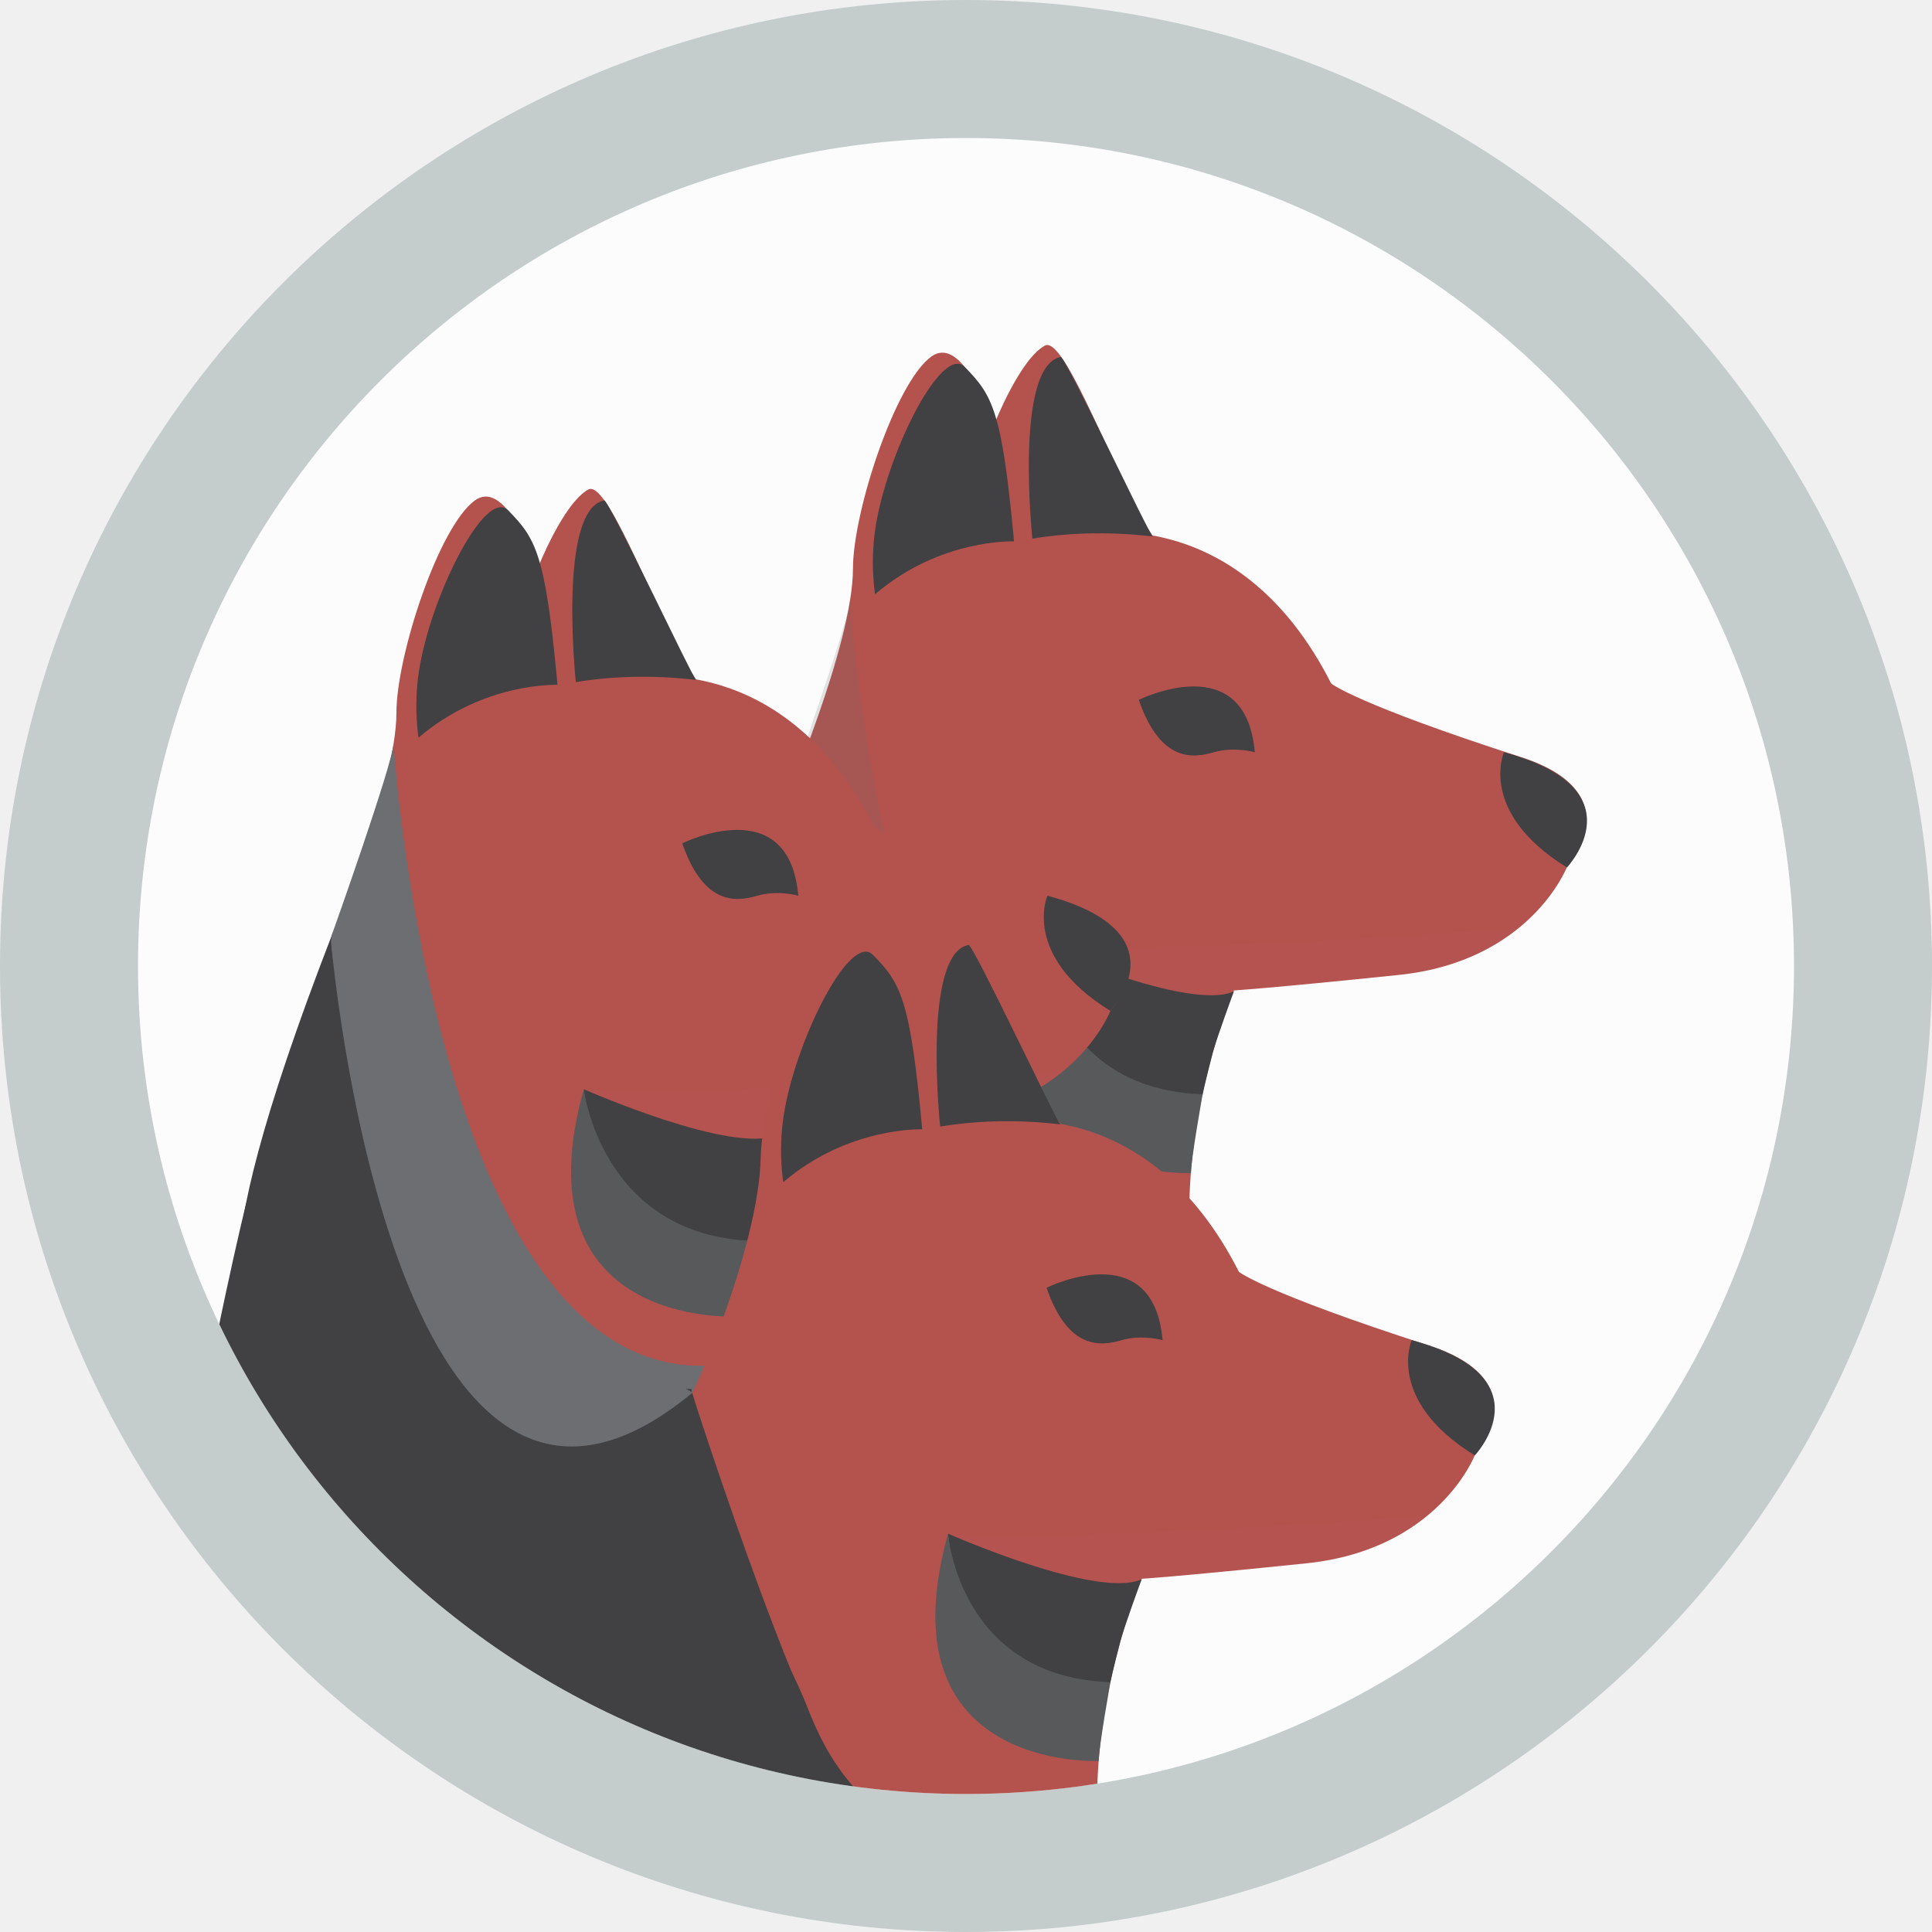
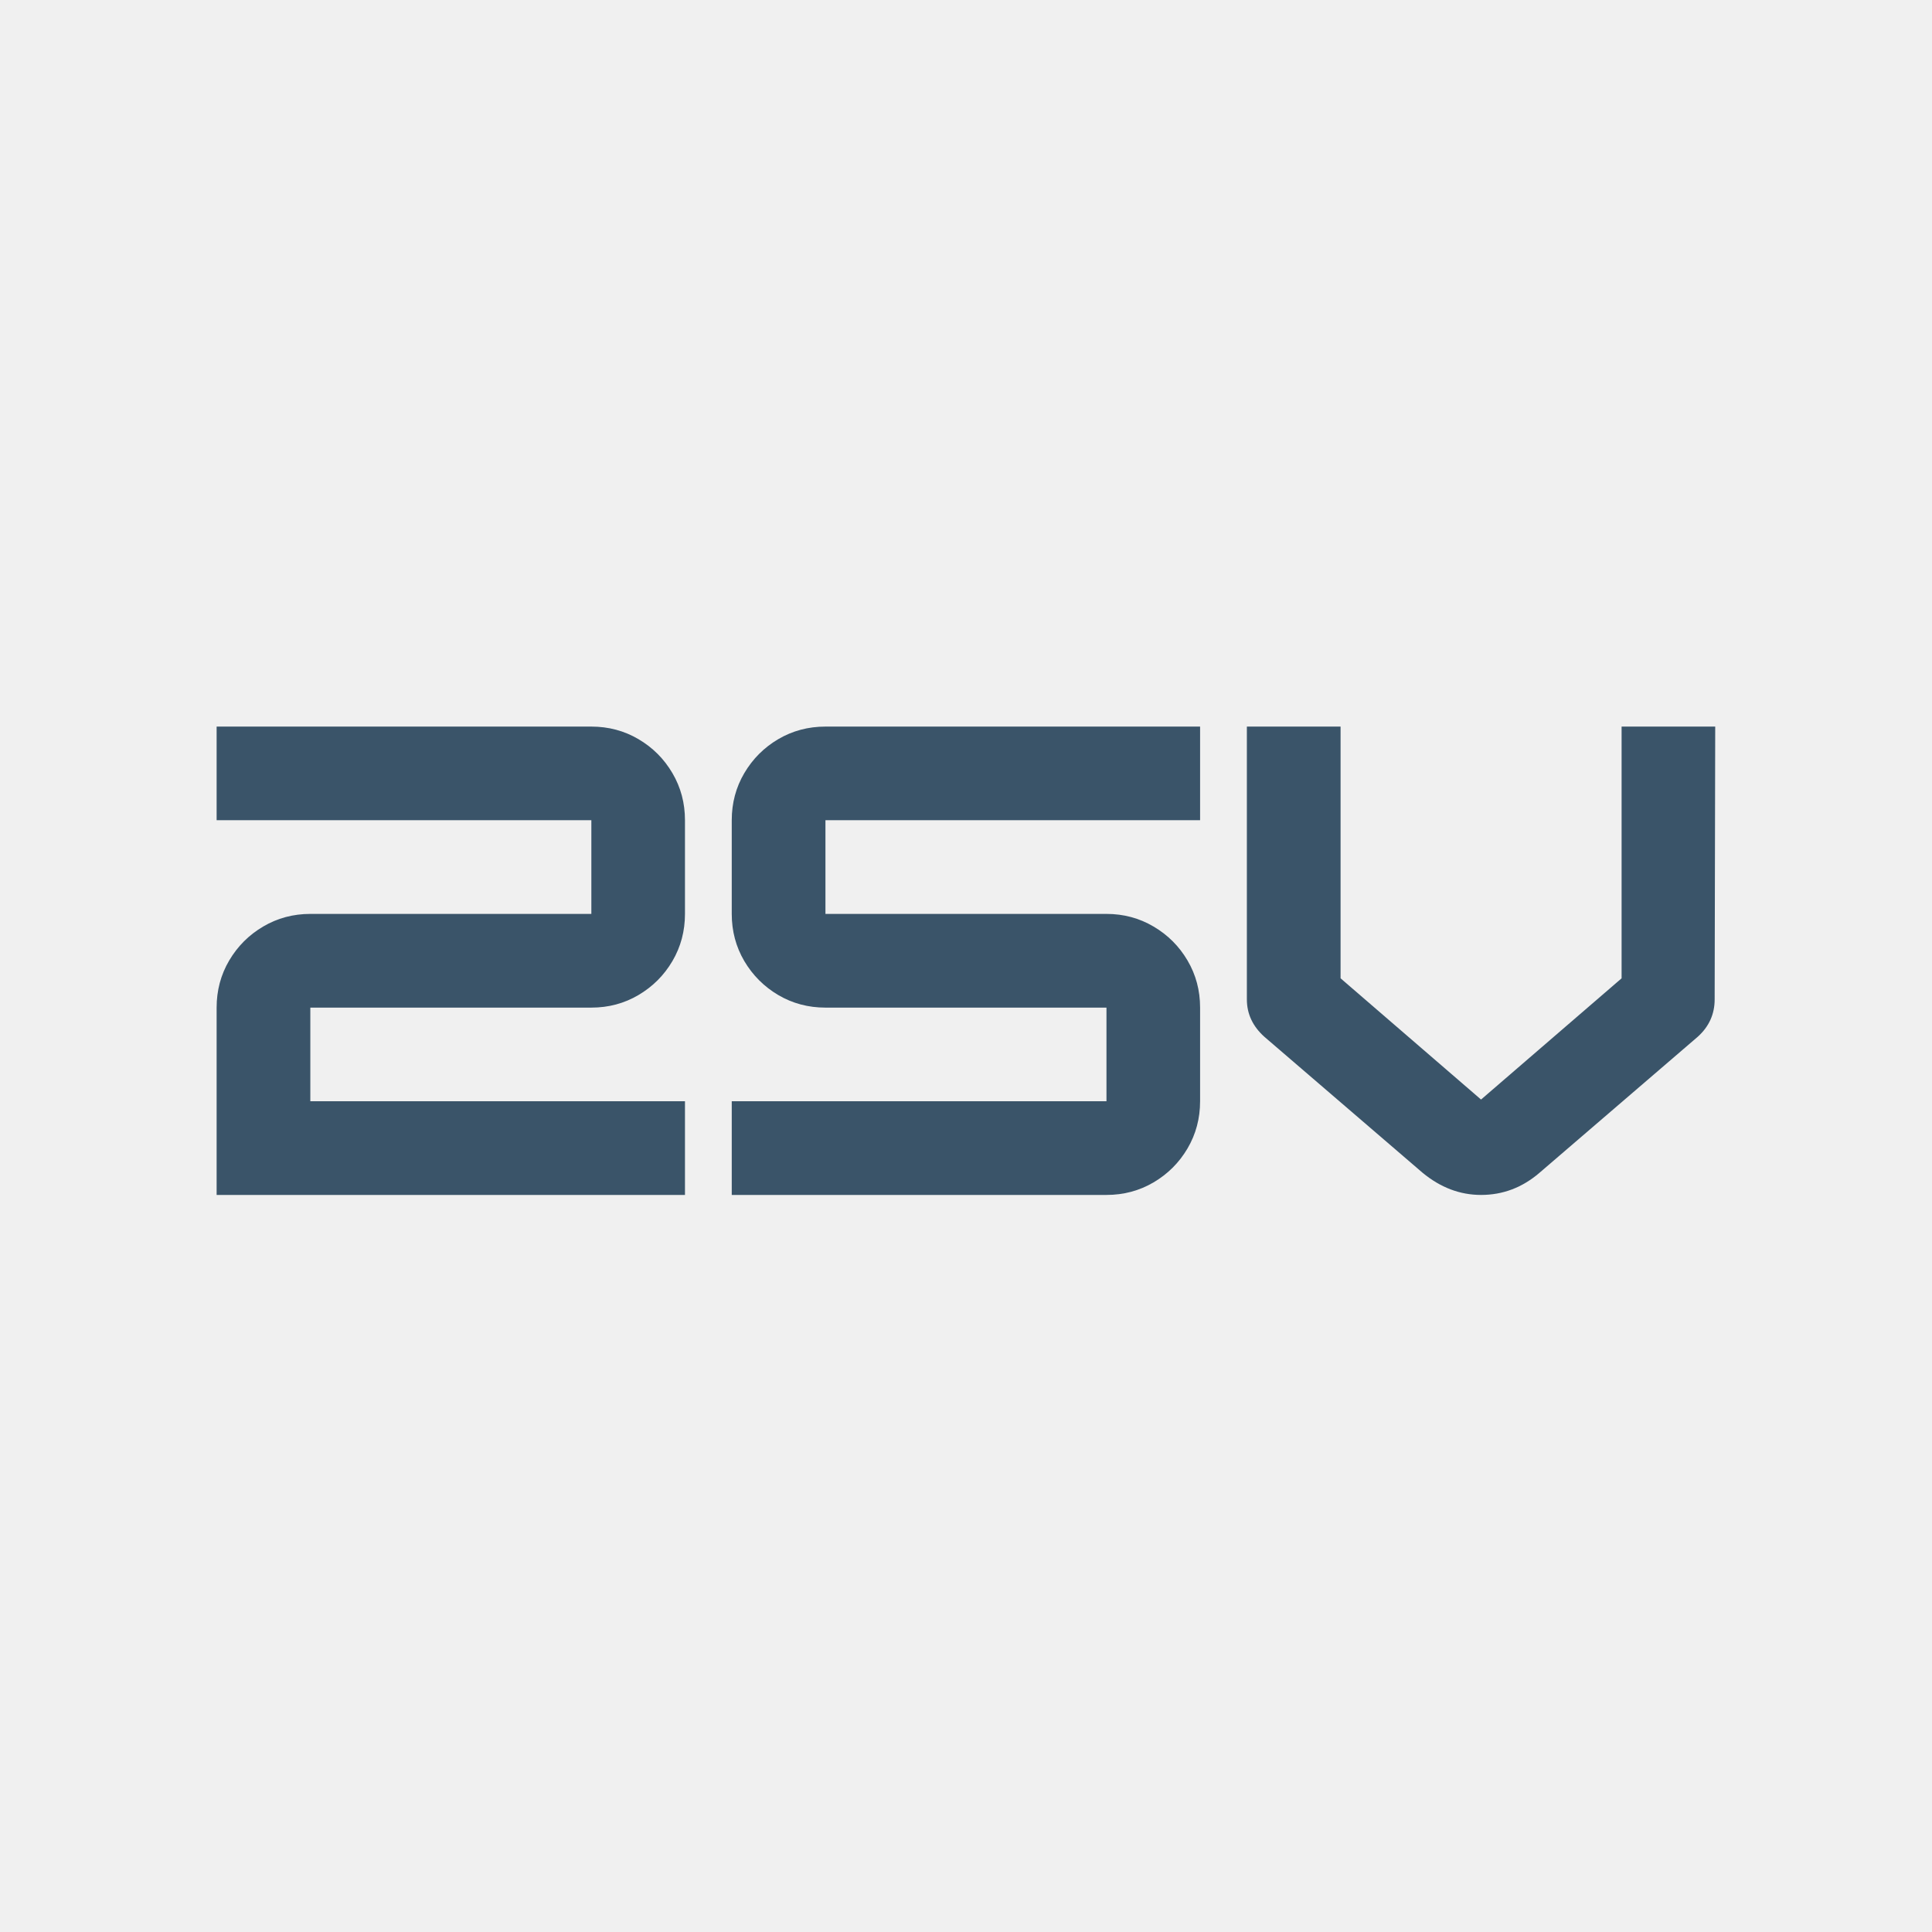
- <svg xmlns="http://www.w3.org/2000/svg" width="70" height="70" viewBox="0 0 70 70" fill="none">
-   <circle cx="35" cy="35" r="30" fill="white" fill-opacity="0.8" />
-   <circle cx="35" cy="35" r="32.5" stroke="#183E40" stroke-opacity="0.2" stroke-width="5" />
-   <mask id="mask0" mask-type="alpha" maskUnits="userSpaceOnUse" x="5" y="5" width="60" height="60">
-     <circle cx="35" cy="35" r="30" fill="white" />
-   </mask>
-   <g mask="url(#mask0)">
-     <path d="M42.591 20.111C41.457 20.424 38.781 12.026 37.859 12.521C36.952 13.016 36.029 15.359 36.029 15.359C35.682 14.501 34.759 12.191 33.746 12.917C32.431 13.874 30.904 18.56 30.904 20.606C30.904 23.361 28.379 29.202 28.379 29.202C28.379 29.202 23.495 44.036 26.171 41.61C28.848 39.185 32.038 41.445 33.459 42.798C34.865 44.118 36.377 45.9 39.446 45.9C40.384 45.9 43.06 45.273 43.09 43.722C43.151 39.432 44.708 35.885 44.708 35.885C44.708 35.885 45.887 35.819 50.68 35.324C55.458 34.829 56.773 31.413 56.773 31.413C56.773 31.413 59.162 28.74 55.125 27.437C49.093 25.49 48.231 24.764 48.231 24.764C44.935 18.263 39.567 19.352 39.567 19.352C38.766 19.369 38.055 19.418 37.405 19.5C32.885 20.045 31.932 21.909 31.932 21.909" fill="#B4524E" />
-     <path d="M54.49 27.255C54.49 27.255 53.538 29.433 56.773 31.43C56.773 31.43 59.464 28.592 54.49 27.255Z" fill="#414042" />
-     <path d="M41.261 25.358C41.261 25.358 45.131 23.427 45.464 27.255C45.464 27.255 44.723 27.041 43.982 27.255C43.287 27.453 42.062 27.684 41.261 25.358Z" fill="#414042" />
-     <path d="M31.705 21.53C31.705 21.53 31.493 20.276 31.765 18.857C32.249 16.217 34.139 12.472 34.956 13.297C35.954 14.319 36.301 14.848 36.74 19.616C36.74 19.616 34.079 19.5 31.705 21.53Z" fill="#414042" />
-     <path d="M37.405 19.517C37.405 19.517 36.74 13.264 38.433 12.934C38.615 12.934 41.654 19.401 41.76 19.434C41.986 19.484 39.824 19.105 37.405 19.517Z" fill="#414042" />
-     <path d="M28.575 28.658C28.575 28.658 30.072 40.142 31.871 41.561C31.871 41.561 28.575 39.531 25.808 41.957C25.793 41.973 23.268 42.353 28.575 28.658Z" fill="#414042" />
-     <g opacity="0.66">
-       <g opacity="0.66">
-         <g opacity="0.66">
-           <path opacity="0.66" d="M30.798 21.744C30.798 21.744 32.37 45.916 42.999 44.2C42.999 44.2 42.576 45.669 39.446 45.933C39.446 45.933 36.831 46.346 34.336 43.656C34.336 43.656 32.083 41.676 31.856 41.577C31.856 41.577 30.586 40.703 29.86 36.132C29.86 36.132 28.364 29.153 28.56 28.674C28.575 28.658 30.783 22.437 30.798 21.744Z" fill="#6D6E71" />
+ <svg xmlns="http://www.w3.org/2000/svg" width="500" zoomAndPan="magnify" viewBox="0 0 375 375" height="500" preserveAspectRatio="xMidYMid meet" version="1.0">
+   <defs>
+     <g />
+     <clipPath id="c208b69f23">
+       <rect x="0" width="302" y="0" height="137" />
+     </clipPath>
+   </defs>
+   <g transform="matrix(1, 0, 0, 1, 37, 119)">
+     <g clip-path="url(#c208b69f23)">
+       <g fill="#3a5469" fill-opacity="1">
+         <g transform="translate(0.500002, 112.9362)">
+           <g>
+             <path d="M 77.281 -36.359 L 22.734 -36.359 L 22.734 -18.188 L 95.453 -18.188 L 95.453 0 L 4.547 0 L 4.547 -36.359 C 4.547 -39.691 5.359 -42.738 6.984 -45.5 C 8.617 -48.27 10.816 -50.469 13.578 -52.094 C 16.348 -53.727 19.398 -54.547 22.734 -54.547 L 77.281 -54.547 L 77.281 -72.734 L 4.547 -72.734 L 4.547 -90.906 L 77.281 -90.906 C 80.613 -90.906 83.66 -90.094 86.422 -88.469 C 89.191 -86.844 91.391 -84.645 93.016 -81.875 C 94.641 -79.113 95.453 -76.066 95.453 -72.734 L 95.453 -54.547 C 95.453 -51.211 94.641 -48.16 93.016 -45.391 C 91.391 -42.629 89.191 -40.43 86.422 -38.797 C 83.66 -37.172 80.613 -36.359 77.281 -36.359 Z M 77.281 -36.359 " />
+           </g>
+         </g>
+       </g>
+       <g fill="#3a5469" fill-opacity="1">
+         <g transform="translate(100.4848, 112.9362)">
+           <g>
+             <path d="M 95.453 -90.906 L 95.453 -72.734 L 22.734 -72.734 L 22.734 -54.547 L 77.281 -54.547 C 80.613 -54.547 83.66 -53.727 86.422 -52.094 C 89.191 -50.469 91.391 -48.27 93.016 -45.5 C 94.641 -42.738 95.453 -39.691 95.453 -36.359 L 95.453 -18.188 C 95.453 -14.852 94.641 -11.801 93.016 -9.031 C 91.391 -6.27 89.191 -4.07 86.422 -2.438 C 83.66 -0.812 80.613 0 77.281 0 L 4.547 0 L 4.547 -18.188 L 77.281 -18.188 L 77.281 -36.359 L 22.734 -36.359 C 19.398 -36.359 16.348 -37.172 13.578 -38.797 C 10.816 -40.43 8.617 -42.629 6.984 -45.391 C 5.359 -48.16 4.547 -51.211 4.547 -54.547 L 4.547 -72.734 C 4.547 -76.066 5.359 -79.113 6.984 -81.875 C 8.617 -84.645 10.816 -86.844 13.578 -88.469 C 16.348 -90.094 19.398 -90.906 22.734 -90.906 Z M 95.453 -90.906 " />
+           </g>
+         </g>
+       </g>
+       <g fill="#3a5469" fill-opacity="1">
+         <g transform="translate(200.4696, 112.9362)">
+           <g>
+             <path d="M 50 0 C 45.906 0 42.117 -1.438 38.641 -4.312 L 7.953 -30.688 C 5.68 -32.727 4.547 -35.148 4.547 -37.953 L 4.547 -90.906 L 22.734 -90.906 L 22.734 -42.047 L 50 -18.516 L 77.281 -42.047 L 77.281 -90.906 L 95.453 -90.906 L 95.344 -37.953 C 95.344 -35.078 94.242 -32.656 92.047 -30.688 L 61.359 -4.312 C 58.023 -1.438 54.238 0 50 0 Z M 50 0 " />
+           </g>
        </g>
      </g>
    </g>
-     <path d="M37.692 34.268C37.692 34.268 43.105 36.66 44.708 35.918C44.708 35.918 44.073 37.634 43.937 38.162C43.937 38.162 43.65 39.267 43.574 39.663C43.574 39.647 38.282 40.703 37.692 34.268Z" fill="#414042" />
-     <path d="M37.692 34.268C37.692 34.268 38.086 39.465 43.574 39.647C43.574 39.647 43.151 42.006 43.151 42.501C43.151 42.501 35.273 42.881 37.692 34.268Z" fill="#58595B" />
-     <g opacity="0.26">
-       <g opacity="0.26">
-         <g opacity="0.26">
-           <path opacity="0.26" d="M55.065 33.608C55.065 33.608 43.014 34.565 37.677 34.268C37.677 34.268 43.135 36.726 44.693 35.918C44.693 35.918 50.725 35.439 51.617 35.208C51.633 35.208 53.522 34.944 55.065 33.608Z" fill="#C49A6C" />
-         </g>
-       </g>
-     </g>
-     <path d="M26.05 25.325C24.916 25.638 22.24 17.24 21.318 17.735C20.411 18.23 19.489 20.573 19.489 20.573C19.141 19.715 18.219 17.405 17.206 18.131C15.89 19.088 14.363 23.774 14.363 25.82C14.363 28.575 11.838 34.416 11.838 34.416C11.838 34.416 6.955 49.249 9.631 46.824C12.307 44.398 15.482 46.659 16.918 48.012C18.324 49.332 19.836 51.114 22.906 51.114C23.843 51.114 26.519 50.487 26.549 48.936C26.61 44.646 28.167 41.099 28.167 41.099C28.167 41.099 29.346 41.033 34.139 40.538C38.917 40.043 40.233 36.627 40.233 36.627C40.233 36.627 42.621 33.954 38.584 32.651C32.552 30.704 31.69 29.978 31.69 29.978C28.394 23.477 23.027 24.566 23.027 24.566C22.225 24.582 21.515 24.632 20.864 24.714C16.344 25.259 15.391 27.123 15.391 27.123" fill="#B4524E" />
-     <path d="M37.949 32.453C37.949 32.453 36.997 34.631 40.232 36.627C40.232 36.627 42.924 33.789 37.949 32.453Z" fill="#414042" />
-     <path d="M24.72 30.555C24.72 30.555 28.59 28.625 28.923 32.453C28.923 32.453 28.182 32.238 27.441 32.453C26.746 32.651 25.521 32.882 24.72 30.555Z" fill="#414042" />
-     <path d="M15.164 26.727C15.164 26.727 14.953 25.473 15.225 24.054C15.709 21.414 17.599 17.669 18.415 18.494C19.413 19.517 19.761 20.045 20.199 24.813C20.199 24.813 17.538 24.698 15.164 26.727Z" fill="#414042" />
-     <path d="M20.864 24.714C20.864 24.714 20.199 18.461 21.893 18.131C22.074 18.131 25.113 24.599 25.219 24.632C25.446 24.681 23.284 24.302 20.864 24.714Z" fill="#414042" />
-     <path d="M12.035 33.855C12.035 33.855 13.531 45.339 15.331 46.758C15.331 46.758 12.035 44.729 9.268 47.154C9.253 47.17 6.728 47.55 12.035 33.855Z" fill="#414042" />
-     <path d="M14.257 26.942C14.257 26.942 15.83 51.114 26.459 49.398C26.459 49.398 26.035 50.866 22.905 51.13C22.905 51.13 20.29 51.543 17.795 48.853C17.795 48.853 15.542 46.873 15.316 46.775C15.316 46.775 14.046 45.9 13.32 41.33C13.32 41.33 11.823 34.35 12.02 33.872C12.035 33.855 14.242 27.635 14.257 26.942Z" fill="#6D6E71" />
-     <path d="M21.152 39.465C21.152 39.465 26.564 41.857 28.167 41.115C28.167 41.115 27.744 42.831 27.623 43.359C27.623 43.359 27.562 44.992 27.472 45.372C27.456 45.372 21.741 45.9 21.152 39.465Z" fill="#414042" />
-     <path d="M21.152 39.465C21.152 39.465 21.787 44.761 27.275 44.959C27.275 44.959 26.61 47.203 26.61 47.698C26.61 47.698 18.733 48.094 21.152 39.465Z" fill="#58595B" />
-     <g opacity="0.26">
-       <g opacity="0.26">
-         <g opacity="0.26">
-           <path opacity="0.26" d="M38.524 38.805C38.524 38.805 26.474 39.762 21.137 39.465C21.137 39.465 26.595 41.923 28.152 41.115C28.152 41.115 34.185 40.636 35.077 40.406C35.092 40.406 36.982 40.158 38.524 38.805Z" fill="#C49A6C" />
-         </g>
-       </g>
-     </g>
-     <path d="M39.25 41.429C38.116 41.742 35.44 33.344 34.517 33.839C33.61 34.334 32.688 36.677 32.688 36.677C32.34 35.819 31.418 33.509 30.405 34.235C29.089 35.192 27.608 39.878 27.562 41.924C27.487 45.306 25.007 50.767 25.037 50.52C25.037 50.52 20.154 65.353 22.83 62.928C25.506 60.502 28.681 62.763 30.117 64.116C31.524 65.436 33.036 67.218 36.105 67.218C37.042 67.218 39.718 66.591 39.749 65.04C39.809 60.75 41.366 57.202 41.366 57.202C41.366 57.202 42.546 57.136 47.339 56.641C52.116 56.146 53.432 52.731 53.432 52.731C53.432 52.731 55.821 50.058 51.784 48.755C45.751 46.807 44.889 46.081 44.889 46.081C41.593 39.581 36.226 40.67 36.226 40.67C35.424 40.686 34.714 40.736 34.064 40.818C29.543 41.363 28.59 43.227 28.59 43.227" fill="#B4524E" />
-     <path d="M51.149 48.556C51.149 48.556 50.196 50.734 53.432 52.731C53.432 52.747 56.123 49.893 51.149 48.556Z" fill="#414042" />
-     <path d="M37.919 46.659C37.919 46.659 41.79 44.728 42.122 48.556C42.122 48.556 41.382 48.342 40.641 48.556C39.945 48.754 38.721 48.985 37.919 46.659Z" fill="#414042" />
-     <path d="M28.379 42.831C28.379 42.831 28.167 41.577 28.439 40.158C28.923 37.518 30.813 33.773 31.63 34.598C32.627 35.621 32.975 36.149 33.414 40.917C33.398 40.917 30.738 40.818 28.379 42.831Z" fill="#414042" />
-     <path d="M34.064 40.818C34.064 40.818 33.398 34.565 35.092 34.235C35.273 34.235 38.312 40.703 38.418 40.736C38.645 40.785 36.498 40.406 34.064 40.818Z" fill="#414042" />
-     <path d="M25.037 50.339C25.113 50.619 29.467 64.182 31.085 65.007C31.085 65.007 25.294 60.667 22.527 63.093C22.543 63.093 19.73 64.033 25.037 50.339Z" fill="#414042" />
-     <path d="M34.351 55.569C34.351 55.569 39.764 57.961 41.366 57.219C41.366 57.219 40.731 58.935 40.595 59.463C40.595 59.463 40.308 60.568 40.232 60.964C40.232 60.948 34.941 62.004 34.351 55.569Z" fill="#414042" />
-     <path d="M34.351 55.569C34.351 55.569 34.744 60.766 40.233 60.948C40.233 60.948 39.809 63.307 39.809 63.802C39.809 63.802 31.932 64.198 34.351 55.569Z" fill="#58595B" />
-     <g opacity="0.26">
-       <g opacity="0.26">
-         <g opacity="0.26">
-           <path opacity="0.26" d="M51.738 54.909C51.738 54.909 39.688 55.866 34.351 55.569C34.351 55.569 39.809 58.027 41.366 57.219C41.366 57.219 47.399 56.74 48.291 56.509C48.291 56.509 50.181 56.262 51.738 54.909Z" fill="#C49A6C" />
-         </g>
-       </g>
-     </g>
-     <path d="M8.829 46.84C8.829 46.84 14.212 61.327 22.724 63.34L22.981 59.941L24.886 53.16L25.052 50.322C25.052 50.322 19.534 50.454 16.782 47.764C16.782 47.764 16.192 47.385 15.331 46.742C14.469 46.098 9.283 44.596 9.419 46.197C9.555 47.797 9.207 45.9 9.207 45.9L8.829 46.84Z" fill="#414042" />
-     <path d="M34.139 68.422L36.316 66.805C36.316 66.805 31.539 67.696 29.331 62.053C27.124 56.41 26.02 59.826 26.02 59.826L24.962 62.746L27.426 67.366L32.416 68.802L34.139 68.422Z" fill="#414042" />
-     <path d="M11.989 34.07C11.989 34.07 14.151 59.529 25.098 50.454L24.251 49.992L22.21 49.629L20.26 48.194L17.463 43.607L14.454 37.353L11.989 34.07Z" fill="#6D6E71" />
-     <path d="M8.92 43.59C8.92 43.59 3.477 65.782 8.134 64.198C8.134 64.198 18.279 62.268 24.523 67.498C24.523 67.498 36.861 77.745 39.733 65.205C39.31 67.102 26.927 69.379 25.37 61.294C24.07 54.595 15.316 52.731 15.316 52.731L8.92 43.59Z" fill="#414042" />
  </g>
</svg>
